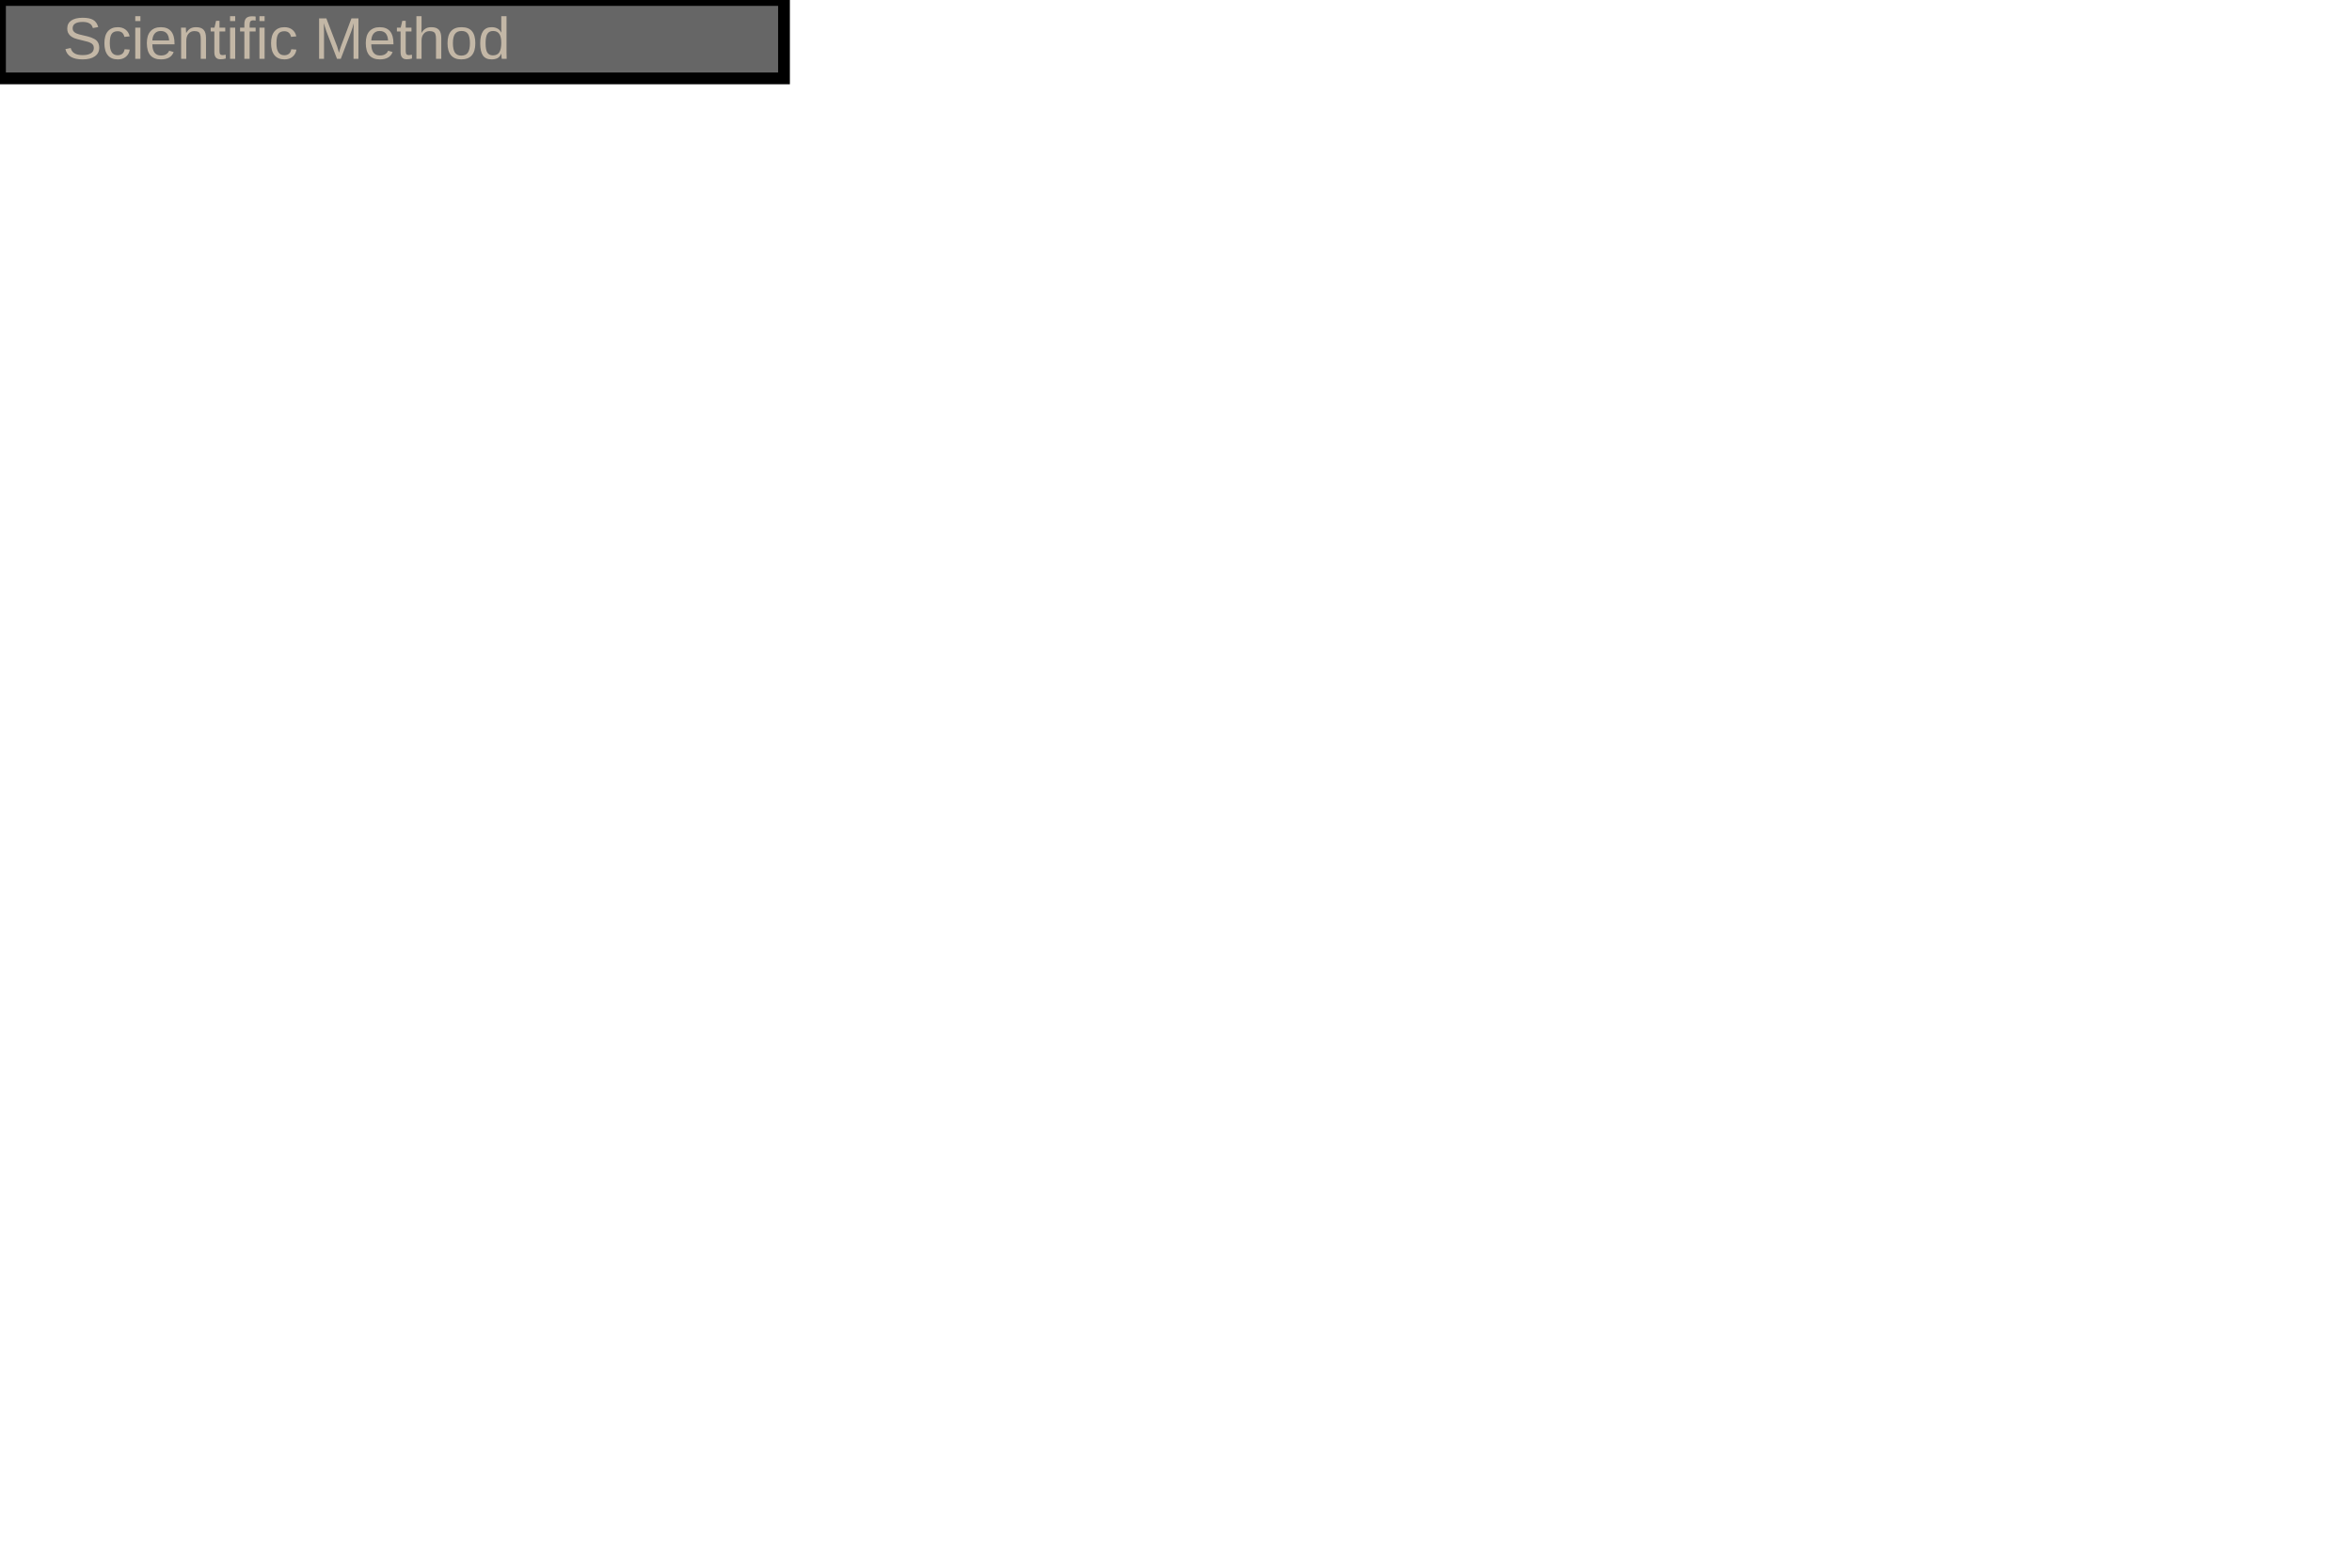
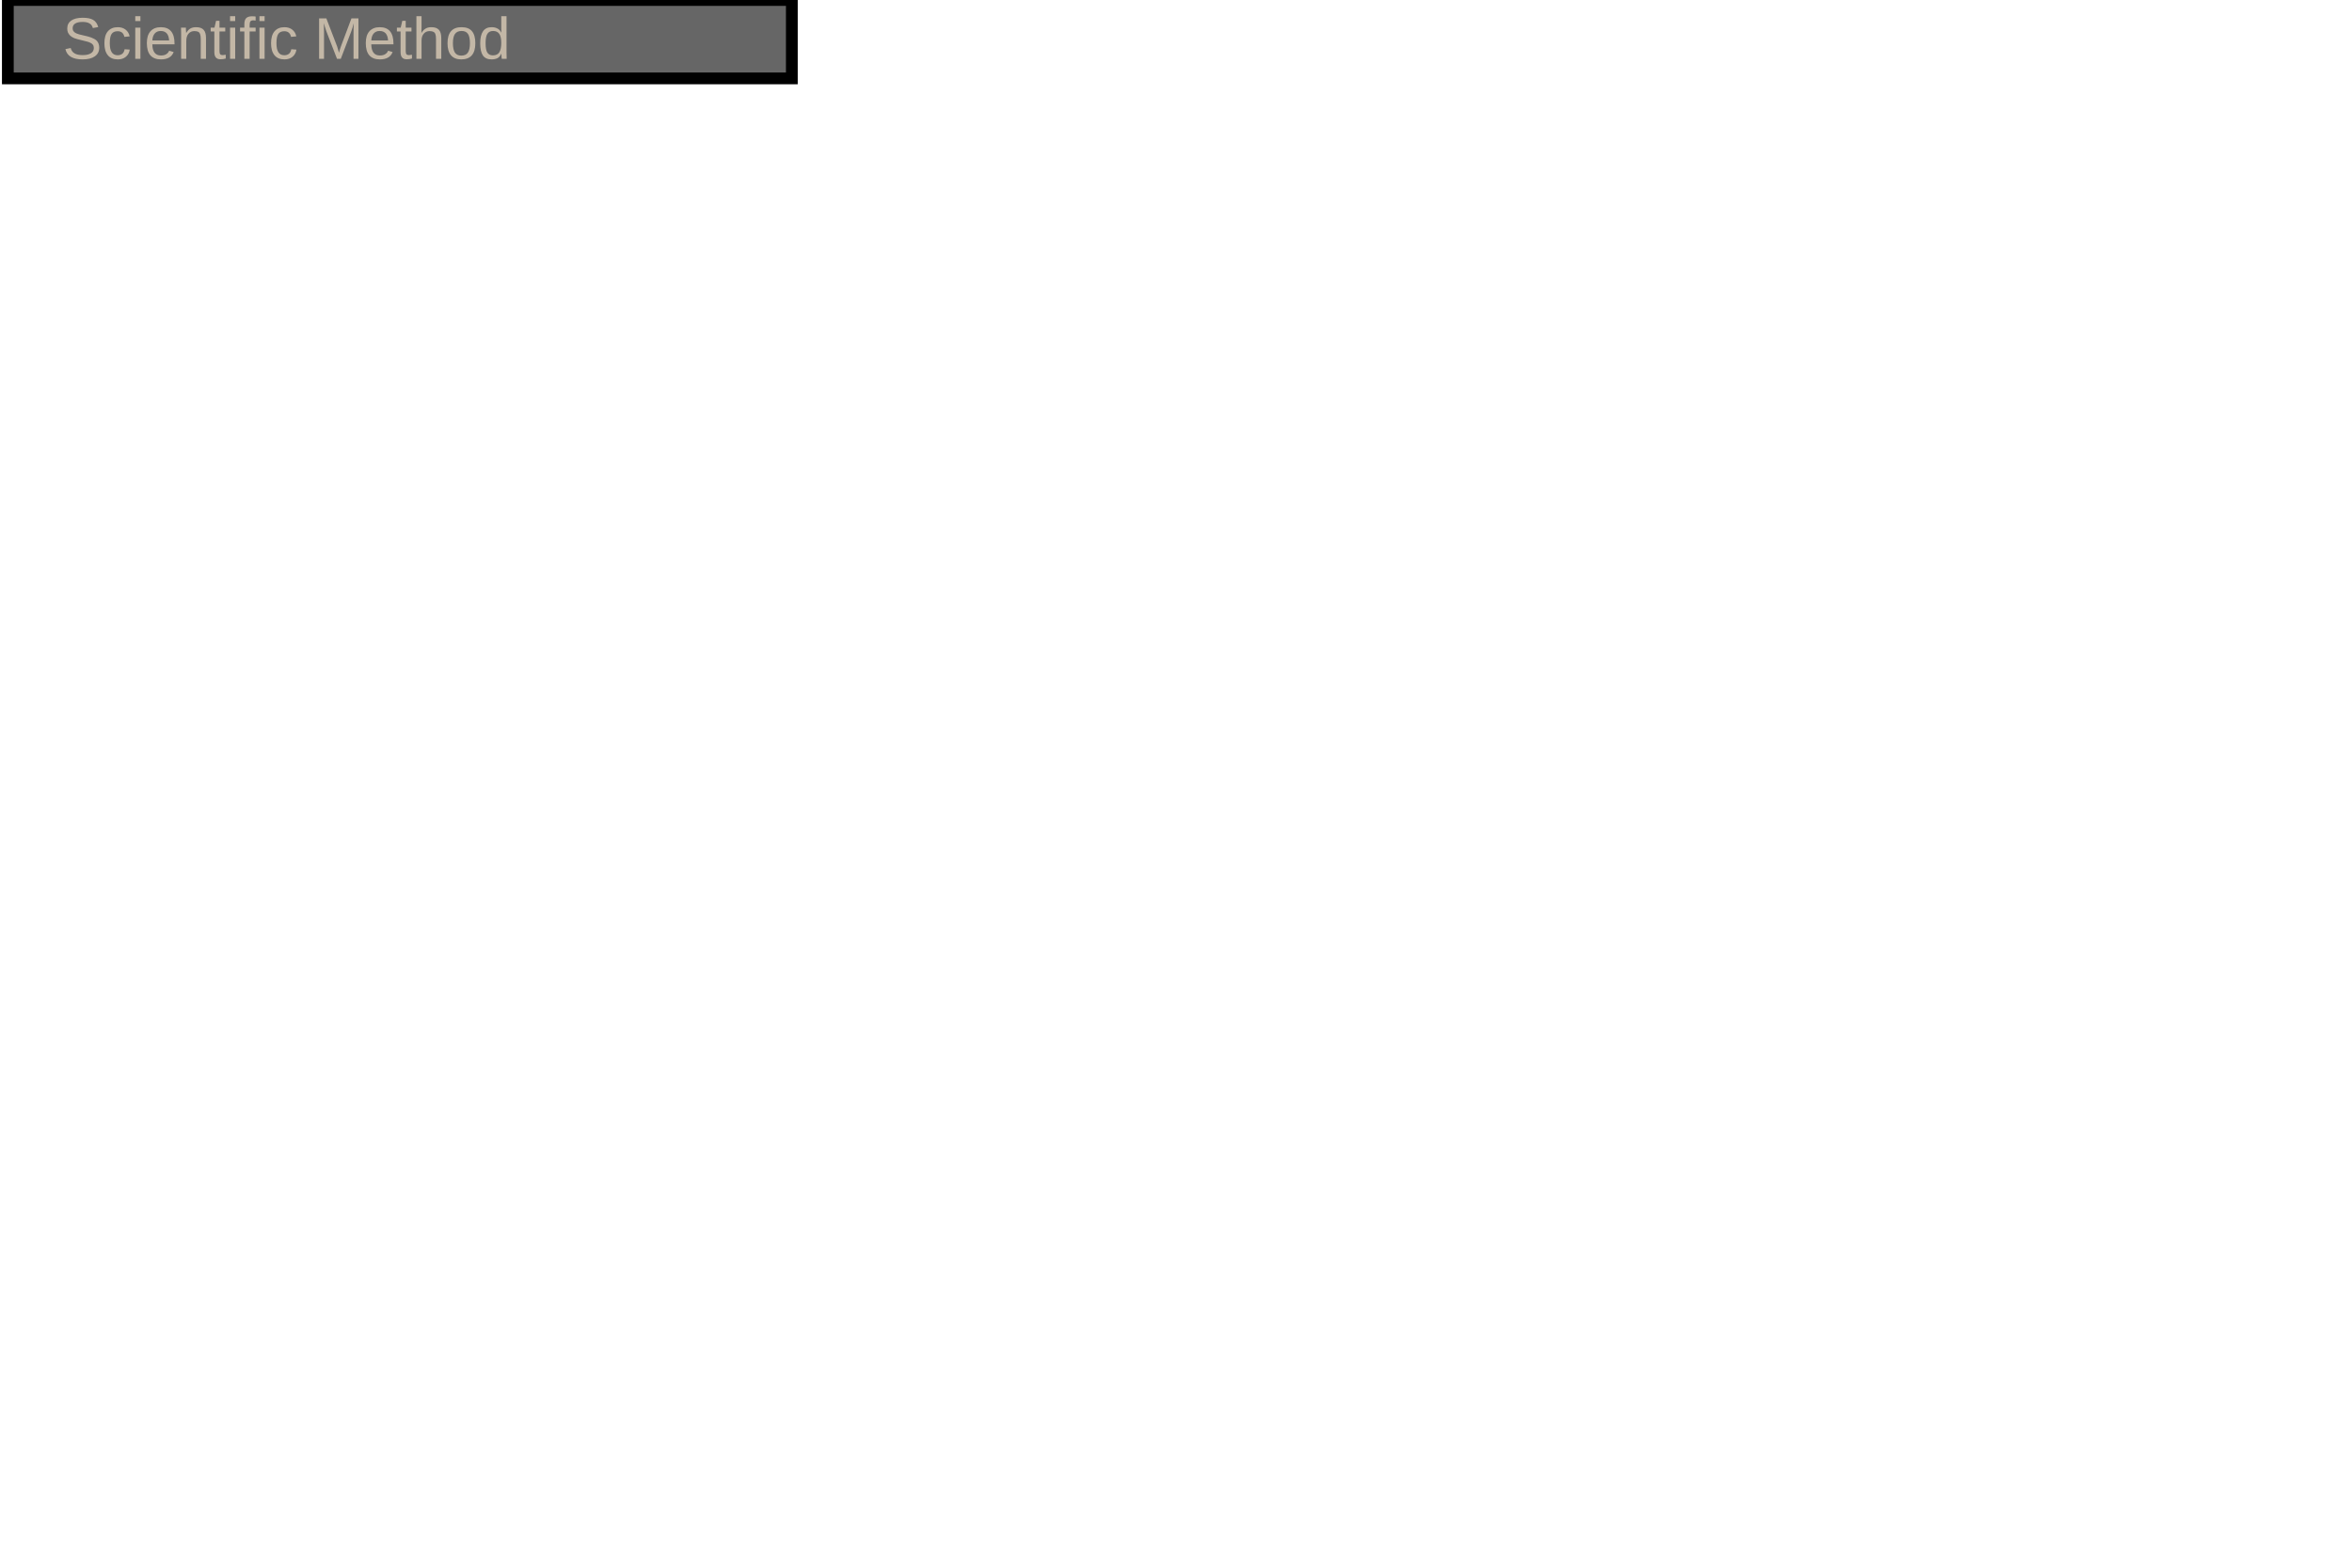
<svg xmlns="http://www.w3.org/2000/svg" version="1.1" viewBox="0 0 300 200">
-   <rect width="100" height="10" fill="#666666" style="fill:rgb();stroke-width:1.5;stroke:rgb(0,0,0)" />
+   <rect width="100" height="10" fill="#666666" style="fill:rgb();stroke-width:1.5;stroke:rgb(0,0,0)" x="1" />
  <text fill="#c3b7a6" font-size="7.5" font-family="Arial" x="8" y="7.5">Scientific Method</text>
</svg>
